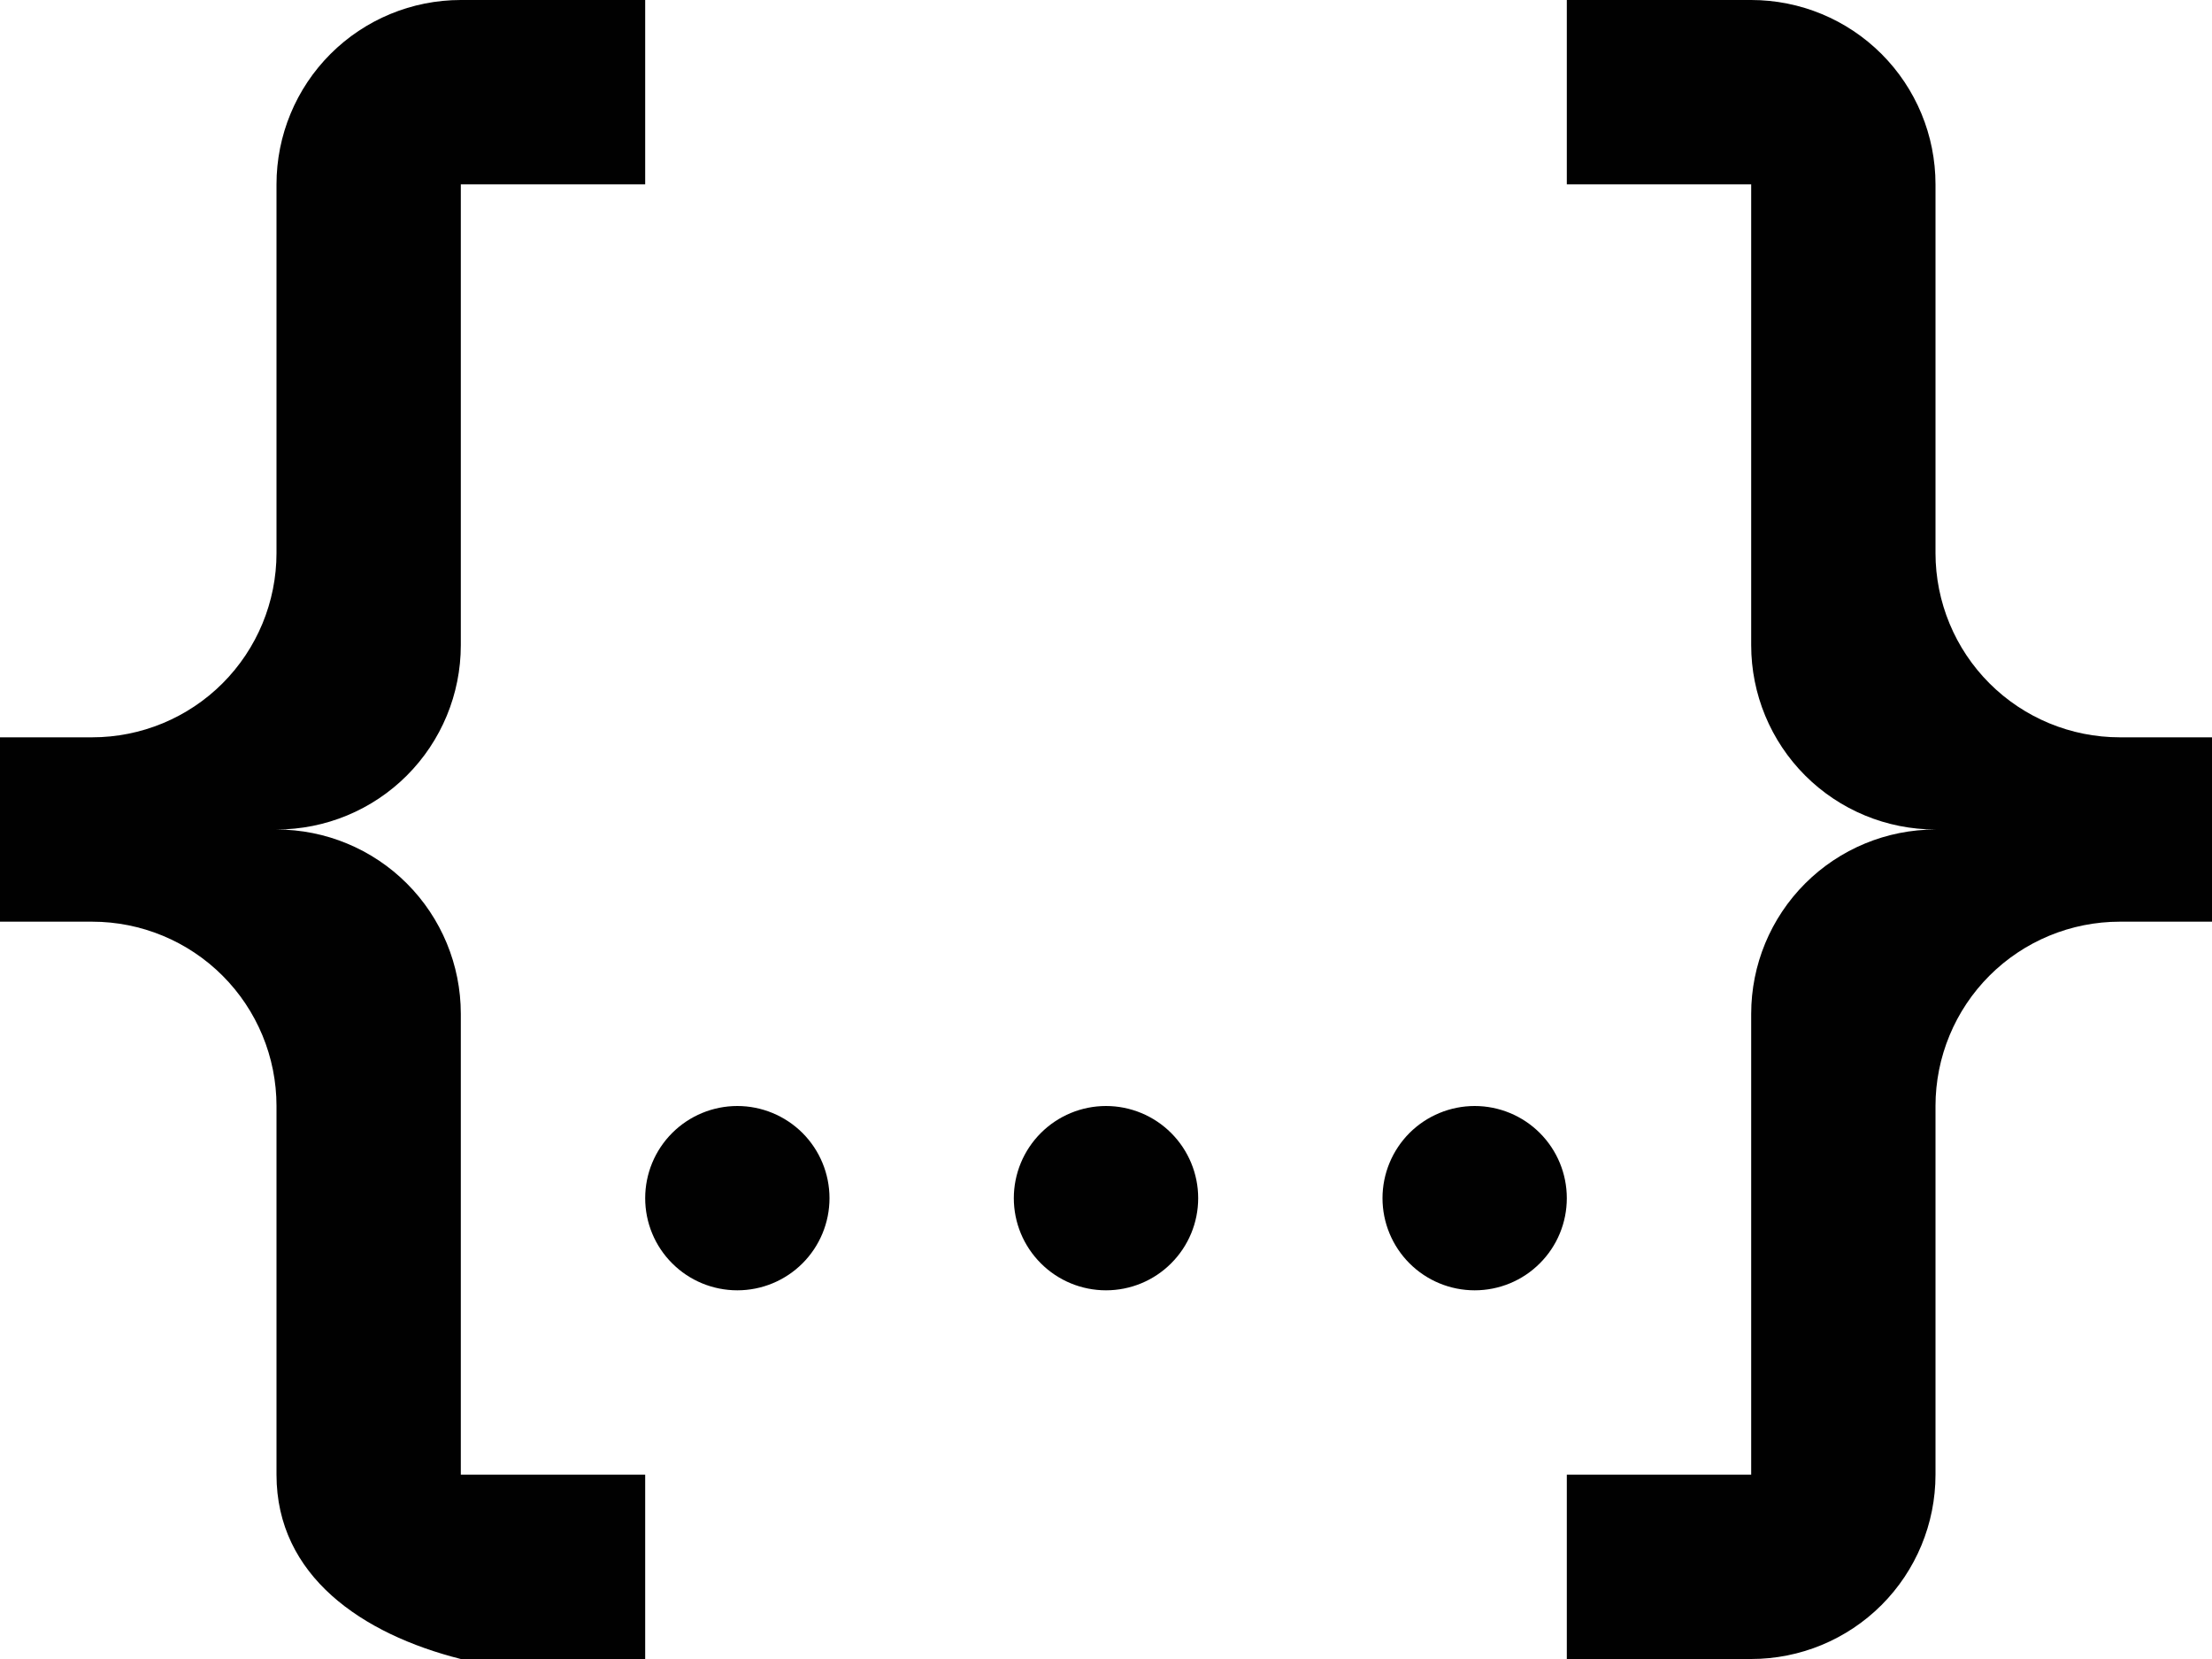
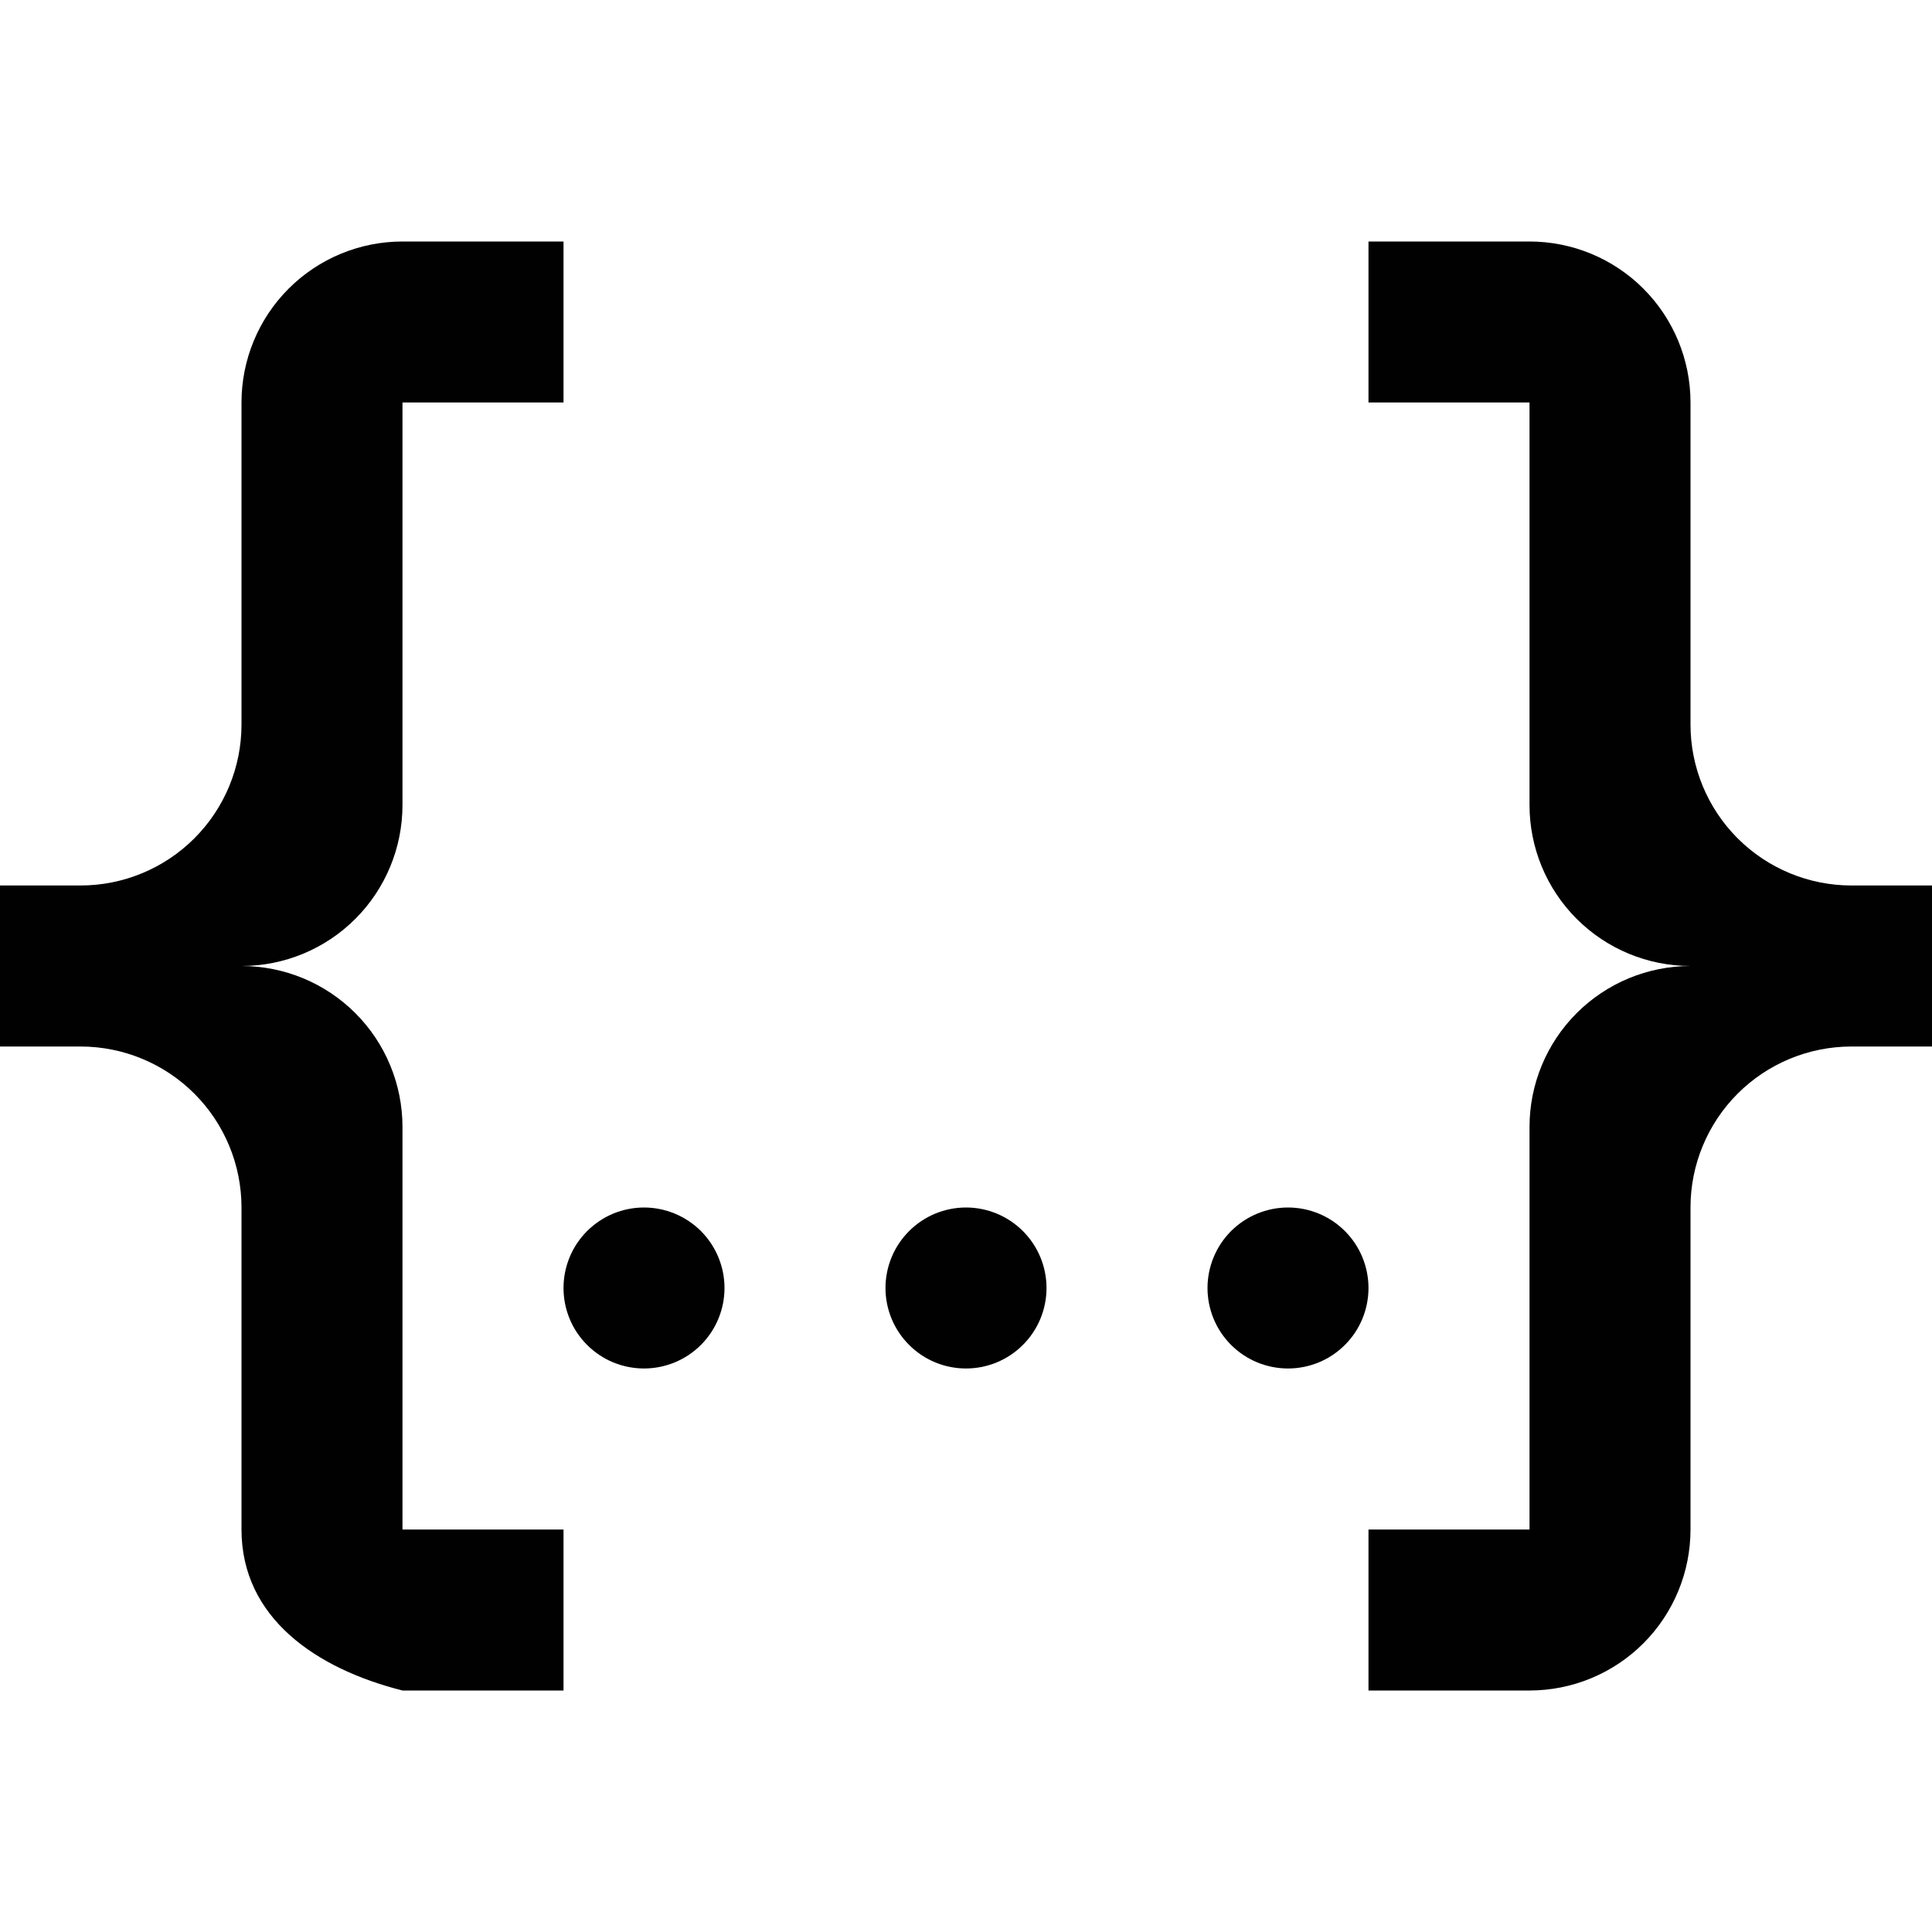
- <svg xmlns="http://www.w3.org/2000/svg" width="40" height="30" viewBox="0 0 40 30" fill="none">
-   <path d="M8.333 0H11.667V3.333H8.333V11.667C8.333 12.551 7.982 13.399 7.357 14.024C6.732 14.649 5.884 15 5 15C5.884 15 6.732 15.351 7.357 15.976C7.982 16.601 8.333 17.449 8.333 18.333V26.667H11.667V30H8.333C6.55 29.55 5 28.5 5 26.667V20C5 19.116 4.649 18.268 4.024 17.643C3.399 17.018 2.551 16.667 1.667 16.667H0V13.333H1.667C2.551 13.333 3.399 12.982 4.024 12.357C4.649 11.732 5 10.884 5 10V3.333C5 2.449 5.351 1.601 5.976 0.976C6.601 0.351 7.449 0 8.333 0V0ZM31.667 0C32.551 0 33.399 0.351 34.024 0.976C34.649 1.601 35 2.449 35 3.333V10C35 10.884 35.351 11.732 35.976 12.357C36.601 12.982 37.449 13.333 38.333 13.333H40V16.667H38.333C37.449 16.667 36.601 17.018 35.976 17.643C35.351 18.268 35 19.116 35 20V26.667C35 27.551 34.649 28.399 34.024 29.024C33.399 29.649 32.551 30 31.667 30H28.333V26.667H31.667V18.333C31.667 17.449 32.018 16.601 32.643 15.976C33.268 15.351 34.116 15 35 15C34.116 15 33.268 14.649 32.643 14.024C32.018 13.399 31.667 12.551 31.667 11.667V3.333H28.333V0H31.667ZM20 20C20.442 20 20.866 20.176 21.178 20.488C21.491 20.801 21.667 21.225 21.667 21.667C21.667 22.109 21.491 22.533 21.178 22.845C20.866 23.158 20.442 23.333 20 23.333C19.558 23.333 19.134 23.158 18.822 22.845C18.509 22.533 18.333 22.109 18.333 21.667C18.333 21.225 18.509 20.801 18.822 20.488C19.134 20.176 19.558 20 20 20V20ZM13.333 20C13.775 20 14.199 20.176 14.512 20.488C14.824 20.801 15 21.225 15 21.667C15 22.109 14.824 22.533 14.512 22.845C14.199 23.158 13.775 23.333 13.333 23.333C12.891 23.333 12.467 23.158 12.155 22.845C11.842 22.533 11.667 22.109 11.667 21.667C11.667 21.225 11.842 20.801 12.155 20.488C12.467 20.176 12.891 20 13.333 20ZM26.667 20C27.109 20 27.533 20.176 27.845 20.488C28.158 20.801 28.333 21.225 28.333 21.667C28.333 22.109 28.158 22.533 27.845 22.845C27.533 23.158 27.109 23.333 26.667 23.333C26.225 23.333 25.801 23.158 25.488 22.845C25.176 22.533 25 22.109 25 21.667C25 21.225 25.176 20.801 25.488 20.488C25.801 20.176 26.225 20 26.667 20V20Z" fill="#010101" />
+ <svg xmlns="http://www.w3.org/2000/svg" width="40" height="40" viewBox="0 0 40 40" fill="none">
+   <path d="M8.333 5H11.667V8.333H8.333V16.667C8.333 17.551 7.982 18.399 7.357 19.024C6.732 19.649 5.884 20 5 20C5.884 20 6.732 20.351 7.357 20.976C7.982 21.601 8.333 22.449 8.333 23.333V31.667H11.667V35H8.333C6.55 34.55 5 33.5 5 31.667V25C5 24.116 4.649 23.268 4.024 22.643C3.399 22.018 2.551 21.667 1.667 21.667H0V18.333H1.667C2.551 18.333 3.399 17.982 4.024 17.357C4.649 16.732 5 15.884 5 15V8.333C5 7.449 5.351 6.601 5.976 5.976C6.601 5.351 7.449 5 8.333 5ZM31.667 5C32.551 5 33.399 5.351 34.024 5.976C34.649 6.601 35 7.449 35 8.333V15C35 15.884 35.351 16.732 35.976 17.357C36.601 17.982 37.449 18.333 38.333 18.333H40V21.667H38.333C37.449 21.667 36.601 22.018 35.976 22.643C35.351 23.268 35 24.116 35 25V31.667C35 32.551 34.649 33.399 34.024 34.024C33.399 34.649 32.551 35 31.667 35H28.333V31.667H31.667V23.333C31.667 22.449 32.018 21.601 32.643 20.976C33.268 20.351 34.116 20 35 20C34.116 20 33.268 19.649 32.643 19.024C32.018 18.399 31.667 17.551 31.667 16.667V8.333H28.333V5H31.667ZM20 25C20.442 25 20.866 25.176 21.178 25.488C21.491 25.801 21.667 26.225 21.667 26.667C21.667 27.109 21.491 27.533 21.178 27.845C20.866 28.158 20.442 28.333 20 28.333C19.558 28.333 19.134 28.158 18.822 27.845C18.509 27.533 18.333 27.109 18.333 26.667C18.333 26.225 18.509 25.801 18.822 25.488C19.134 25.176 19.558 25 20 25ZM13.333 25C13.775 25 14.199 25.176 14.512 25.488C14.824 25.801 15 26.225 15 26.667C15 27.109 14.824 27.533 14.512 27.845C14.199 28.158 13.775 28.333 13.333 28.333C12.891 28.333 12.467 28.158 12.155 27.845C11.842 27.533 11.667 27.109 11.667 26.667C11.667 26.225 11.842 25.801 12.155 25.488C12.467 25.176 12.891 25 13.333 25ZM26.667 25C27.109 25 27.533 25.176 27.845 25.488C28.158 25.801 28.333 26.225 28.333 26.667C28.333 27.109 28.158 27.533 27.845 27.845C27.533 28.158 27.109 28.333 26.667 28.333C26.225 28.333 25.801 28.158 25.488 27.845C25.176 27.533 25 27.109 25 26.667C25 26.225 25.176 25.801 25.488 25.488C25.801 25.176 26.225 25 26.667 25Z" fill="#010101" />
</svg>
